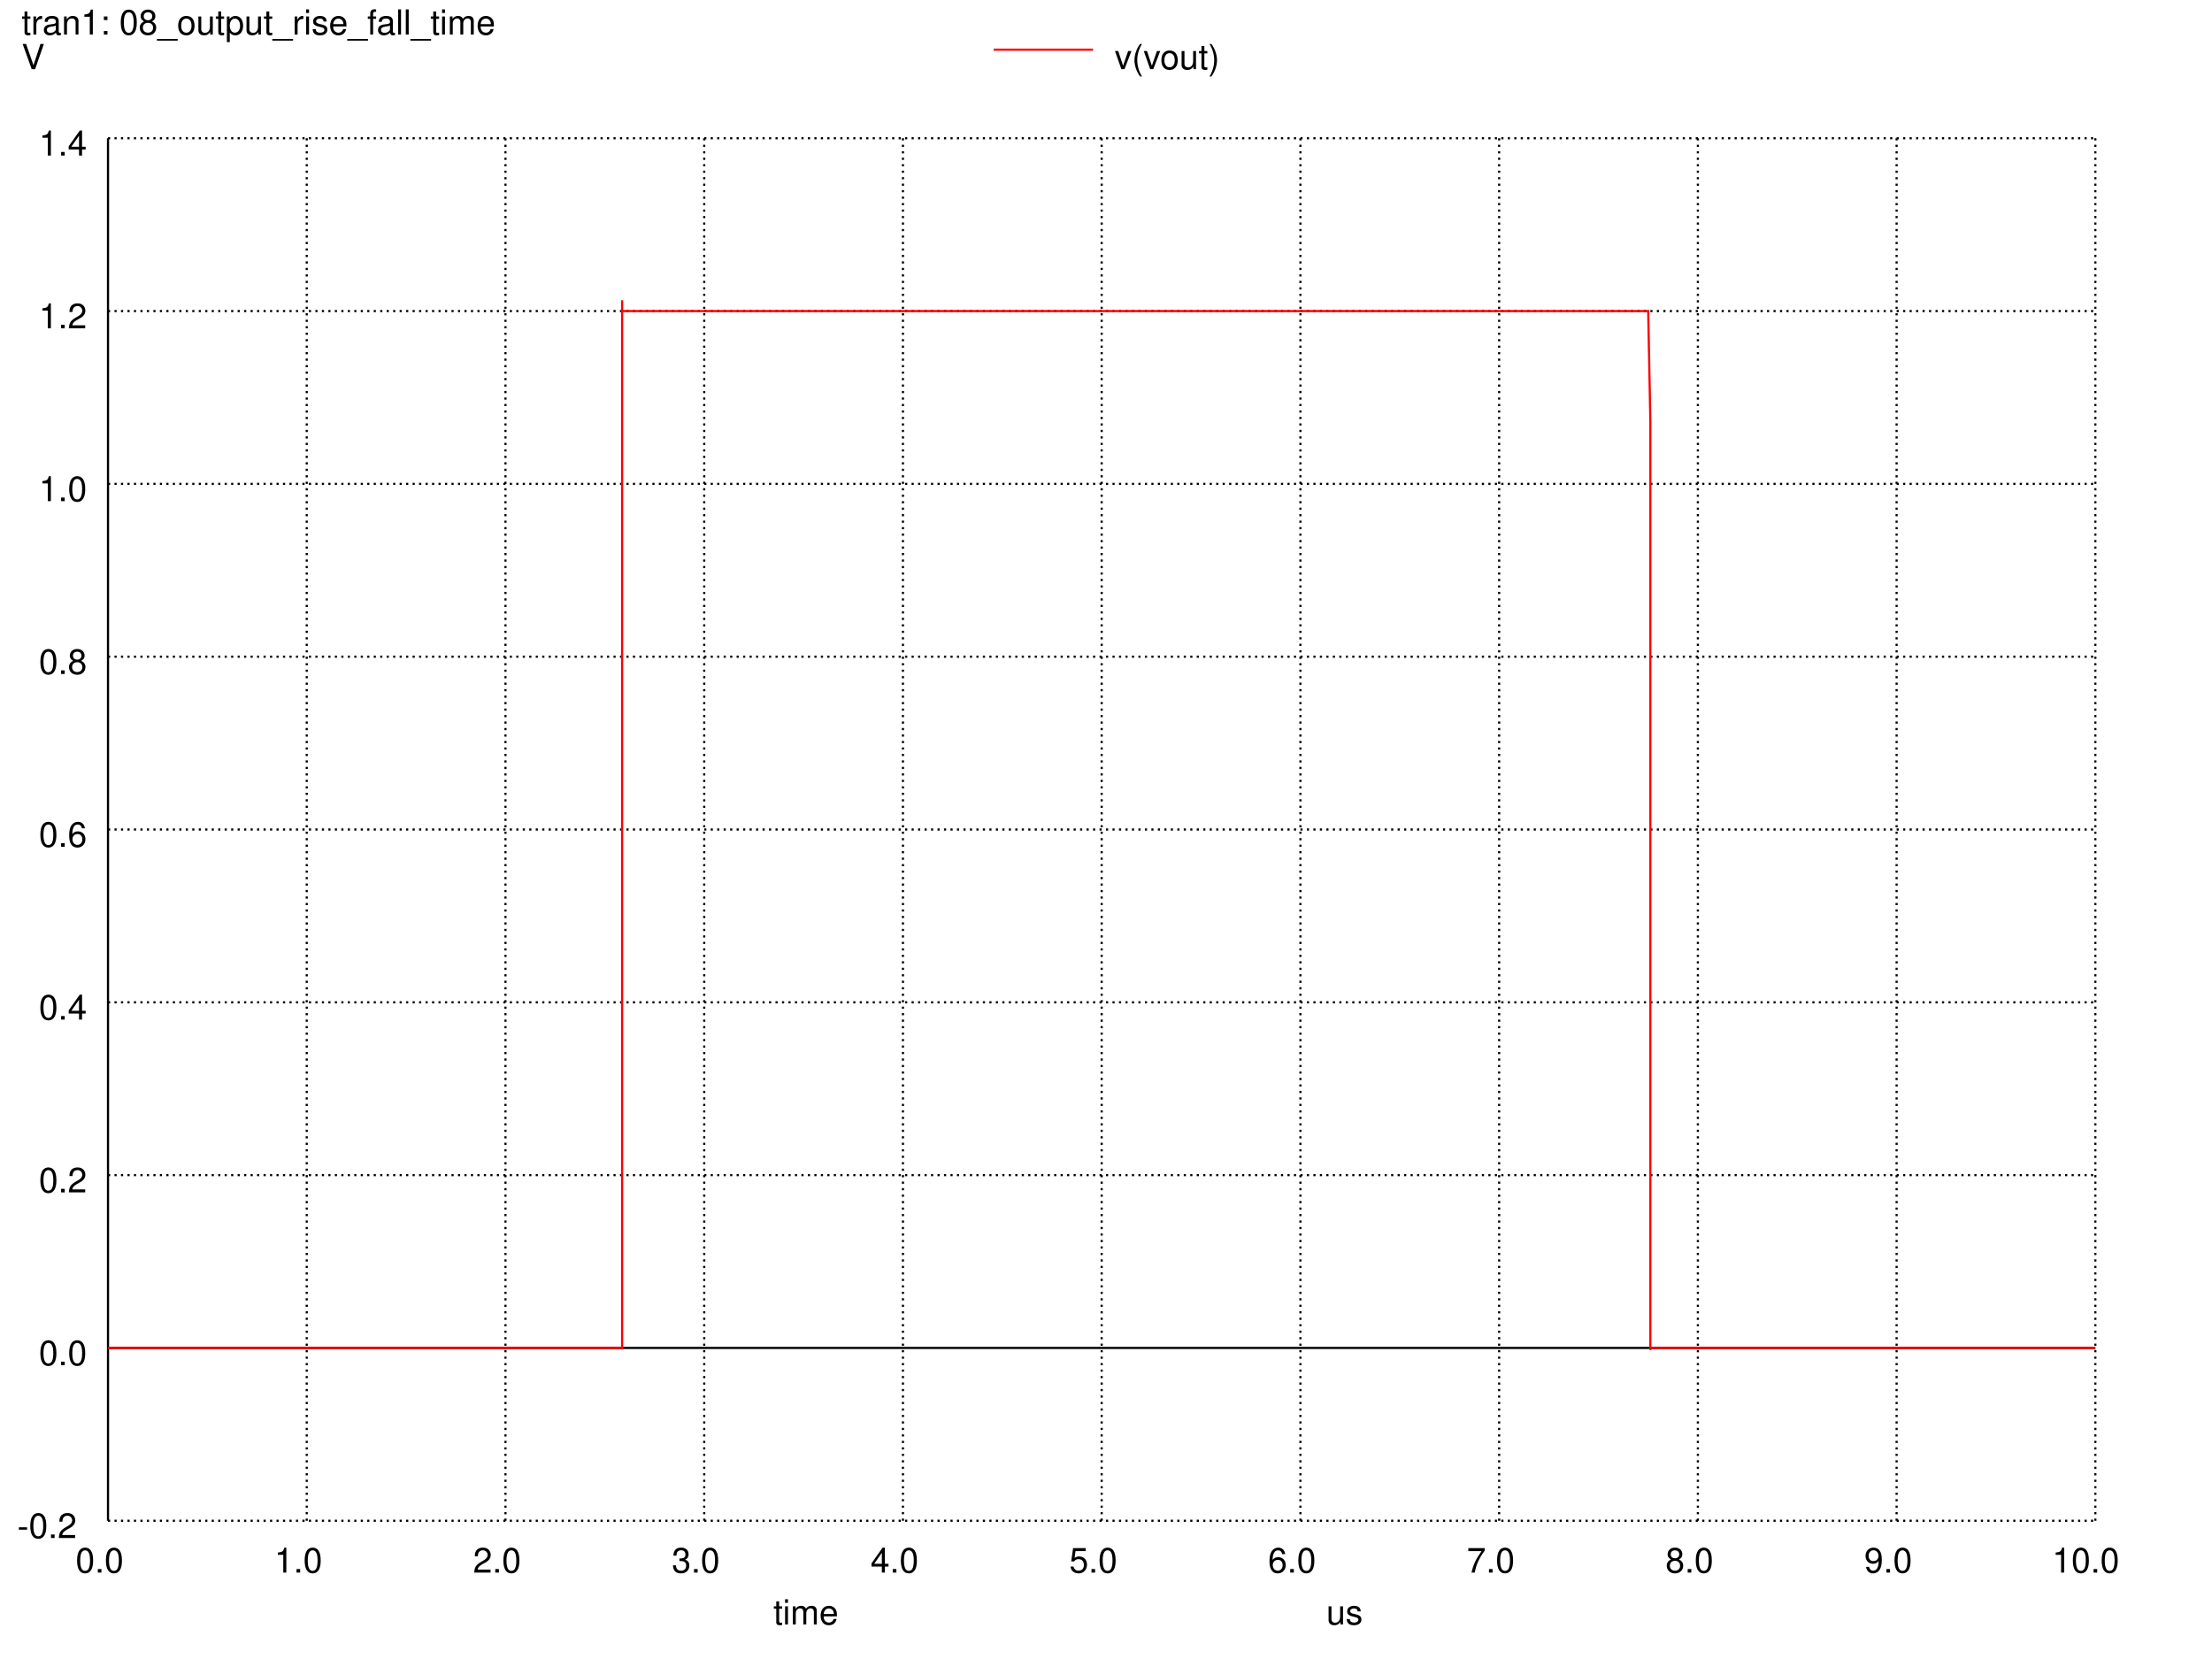
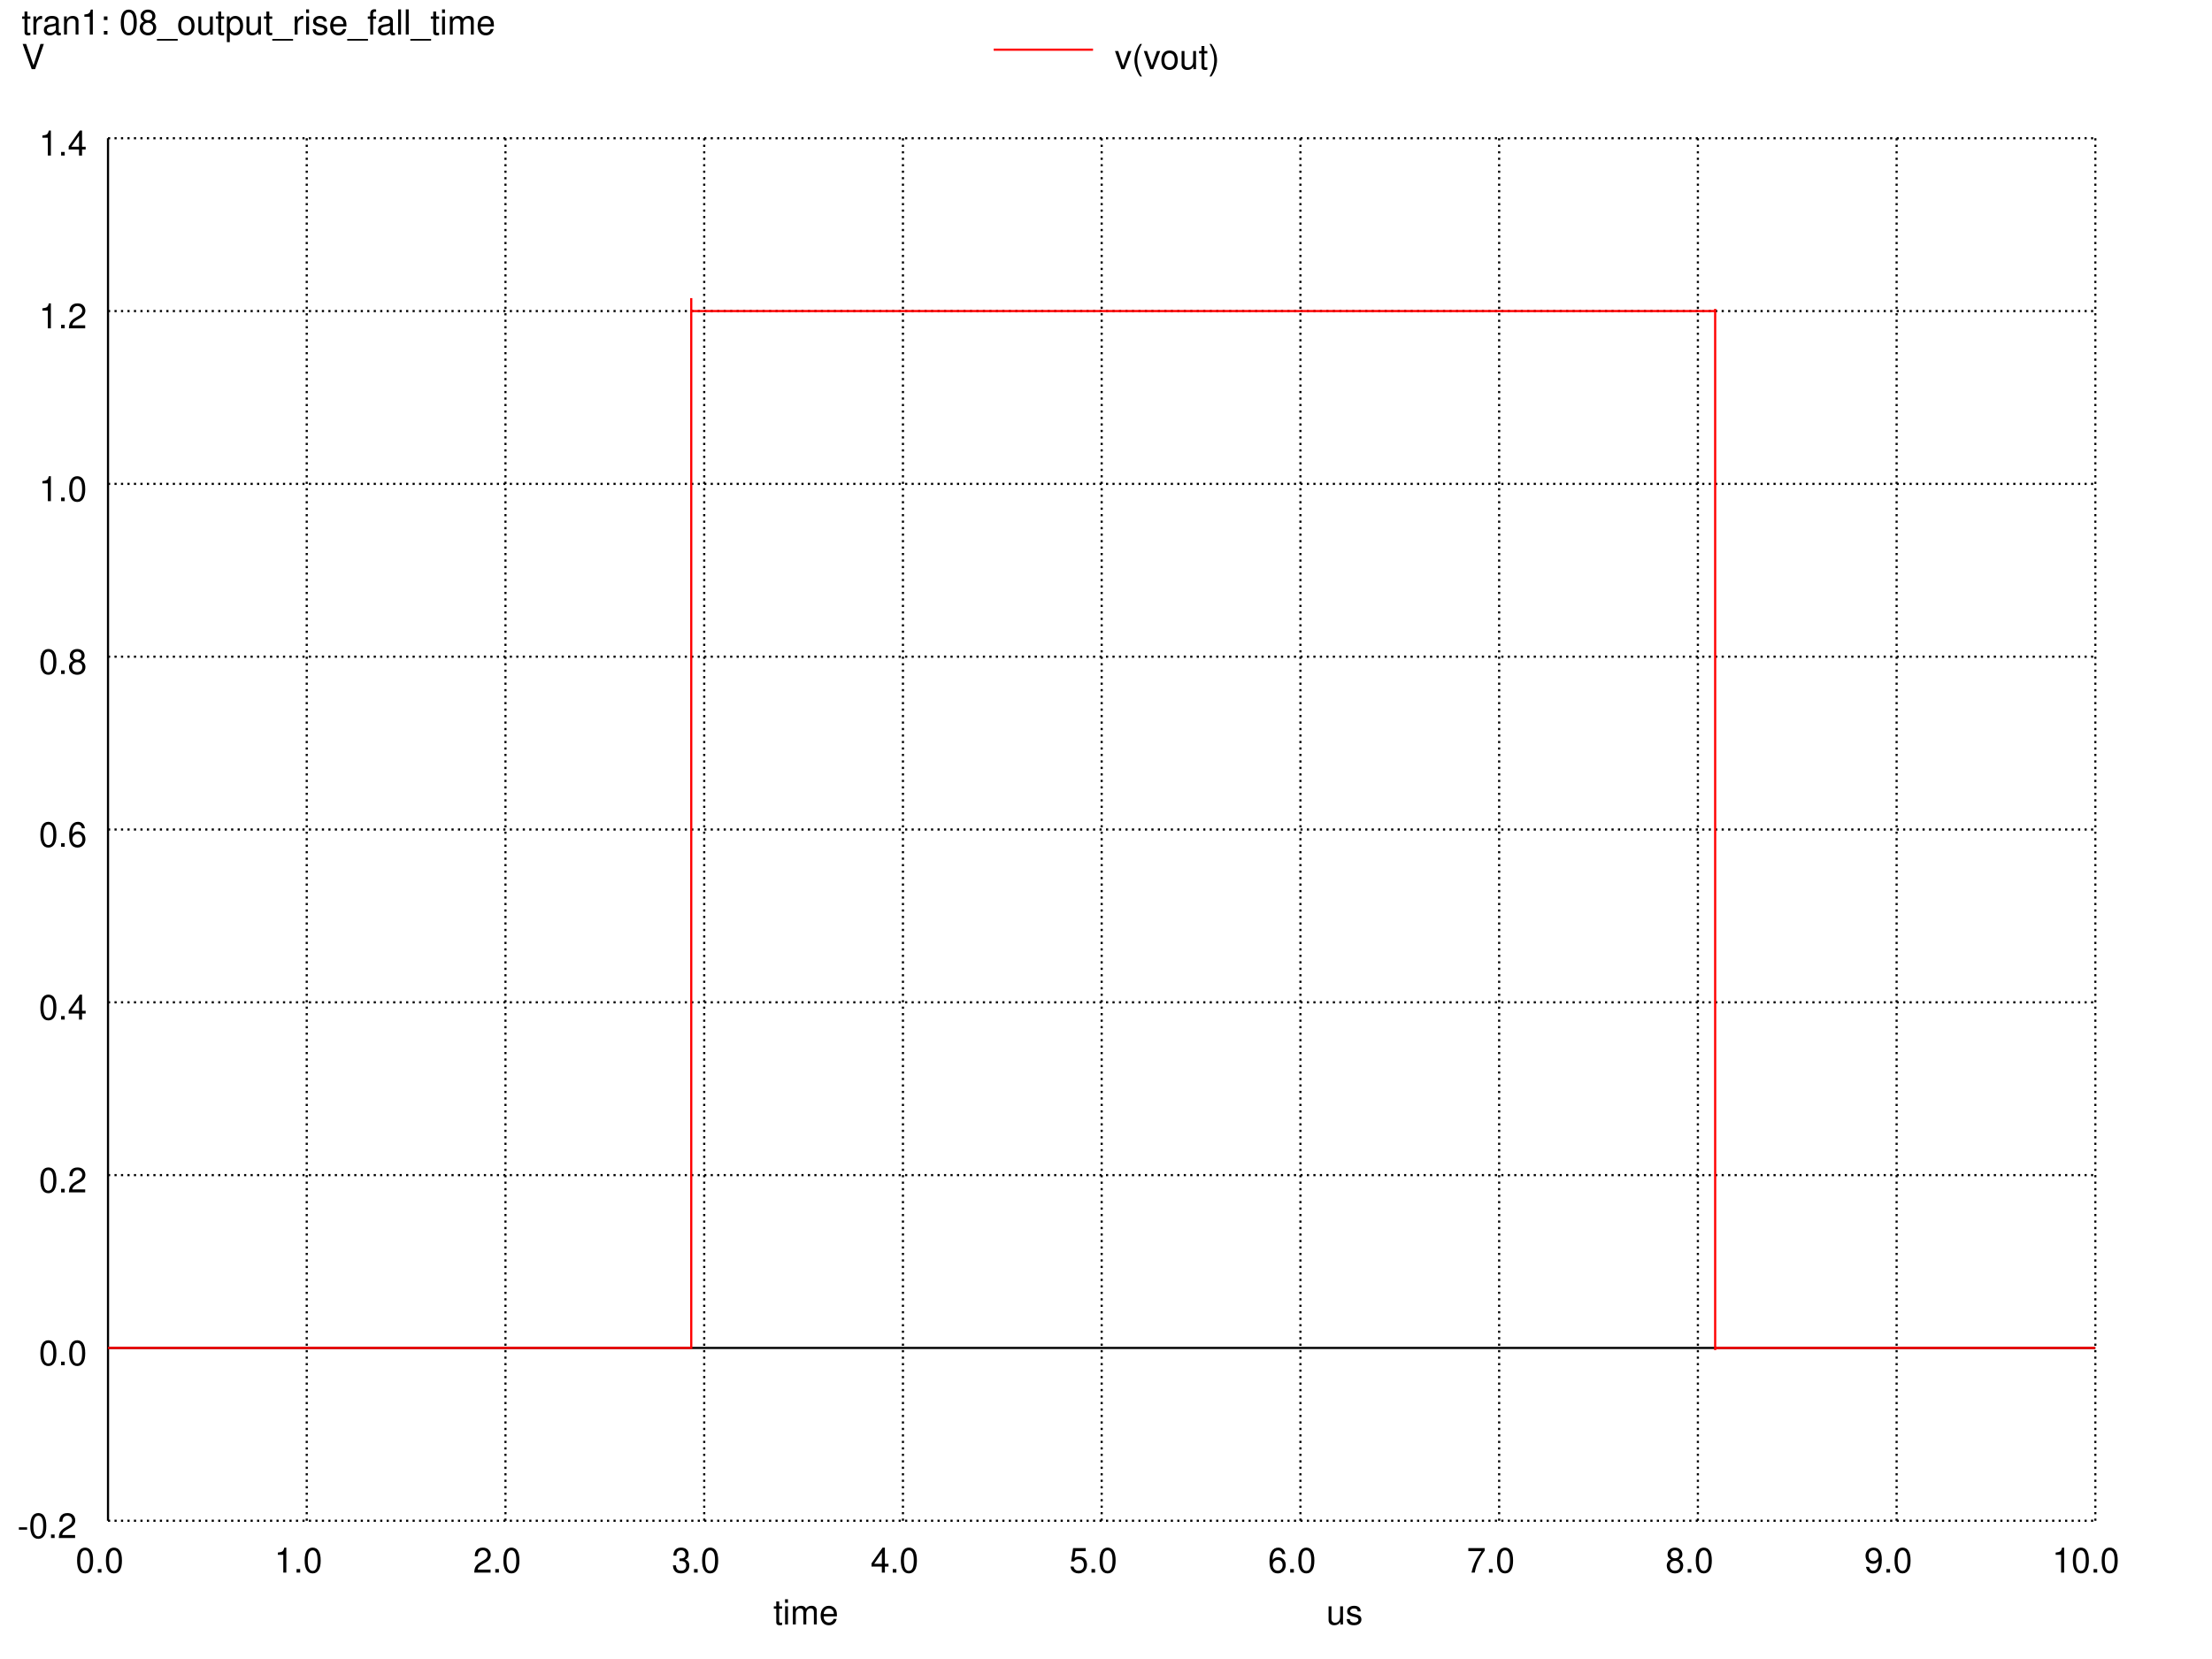
<svg xmlns="http://www.w3.org/2000/svg" version="1.1" width="100%" height="100%" viewBox="0 0 1024 768" style="fill: none; font-family: Helvetica;  font: Helvetica; ">
  <rect x="0" y="0" width="1024" height="768" fill="white" stroke="none" />
  <text stroke="none" fill="black" font-size="16" x="358" y="752">
time
</text>
  <text stroke="none" fill="black" font-size="16" x="10" y="16">
tran1: 08_output_rise_fall_time
</text>
  <path stroke="black" d="M50 704l0 -640" />
  <text stroke="none" fill="black" font-size="16" x="35" y="728">
0.0
</text>
  <path stroke="black" stroke-dasharray="1,2" d="M142 704l0 -640" />
  <text stroke="none" fill="black" font-size="16" x="127" y="728">
1.0
</text>
  <path stroke="black" stroke-dasharray="1,2" d="M234 704l0 -640" />
  <text stroke="none" fill="black" font-size="16" x="219" y="728">
2.0
</text>
  <path stroke="black" stroke-dasharray="1,2" d="M326 704l0 -640" />
  <text stroke="none" fill="black" font-size="16" x="311" y="728">
3.0
</text>
  <path stroke="black" stroke-dasharray="1,2" d="M418 704l0 -640" />
  <text stroke="none" fill="black" font-size="16" x="403" y="728">
4.0
</text>
  <path stroke="black" stroke-dasharray="1,2" d="M510 704l0 -640" />
  <text stroke="none" fill="black" font-size="16" x="495" y="728">
5.0
</text>
  <path stroke="black" stroke-dasharray="1,2" d="M602 704l0 -640" />
  <text stroke="none" fill="black" font-size="16" x="587" y="728">
6.0
</text>
  <path stroke="black" stroke-dasharray="1,2" d="M694 704l0 -640" />
  <text stroke="none" fill="black" font-size="16" x="679" y="728">
7.0
</text>
  <path stroke="black" stroke-dasharray="1,2" d="M786 704l0 -640" />
  <text stroke="none" fill="black" font-size="16" x="771" y="728">
8.0
</text>
  <path stroke="black" stroke-dasharray="1,2" d="M878 704l0 -640" />
  <text stroke="none" fill="black" font-size="16" x="863" y="728">
9.0
</text>
  <path stroke="black" stroke-dasharray="1,2" d="M970 704l0 -640" />
  <text stroke="none" fill="black" font-size="16" x="950" y="728">
10.0
</text>
  <text stroke="none" fill="black" font-size="16" x="614" y="752">
us
</text>
  <path stroke="black" stroke-dasharray="1,2" d="M50 704l920 0" />
  <text stroke="none" fill="black" font-size="16" x="8" y="712">
-0.2
</text>
  <path stroke="black" d="M50 624l920 0" />
  <text stroke="none" fill="black" font-size="16" x="18" y="632">
0.0
</text>
  <path stroke="black" stroke-dasharray="1,2" d="M50 544l920 0" />
  <text stroke="none" fill="black" font-size="16" x="18" y="552">
0.2
</text>
  <path stroke="black" stroke-dasharray="1,2" d="M50 464l920 0" />
  <text stroke="none" fill="black" font-size="16" x="18" y="472">
0.4
</text>
  <path stroke="black" stroke-dasharray="1,2" d="M50 384l920 0" />
  <text stroke="none" fill="black" font-size="16" x="18" y="392">
0.6
</text>
  <path stroke="black" stroke-dasharray="1,2" d="M50 304l920 0" />
  <text stroke="none" fill="black" font-size="16" x="18" y="312">
0.8
</text>
  <path stroke="black" stroke-dasharray="1,2" d="M50 224l920 0" />
  <text stroke="none" fill="black" font-size="16" x="18" y="232">
1.0
</text>
  <path stroke="black" stroke-dasharray="1,2" d="M50 144l920 0" />
  <text stroke="none" fill="black" font-size="16" x="18" y="152">
1.2
</text>
  <path stroke="black" stroke-dasharray="1,2" d="M50 64l920 0" />
  <text stroke="none" fill="black" font-size="16" x="18" y="72">
1.4
</text>
  <text stroke="none" fill="black" font-size="16" x="10" y="32">
V
</text>
  <path stroke="red" d="M460 23l46 0" />
  <text stroke="none" fill="black" font-size="16" x="516" y="32">
v(vout)
</text>
-   <path stroke="red" d="M50 624l238 0 0 -485M288 144l475 0 1 51M764 625l0 -430M764 624l206 0" />
+   <path stroke="red" d="M50 624l270 0 0 -486M320 144l474 0M794 625l0 -482M794 624l176 0" />
</svg>
